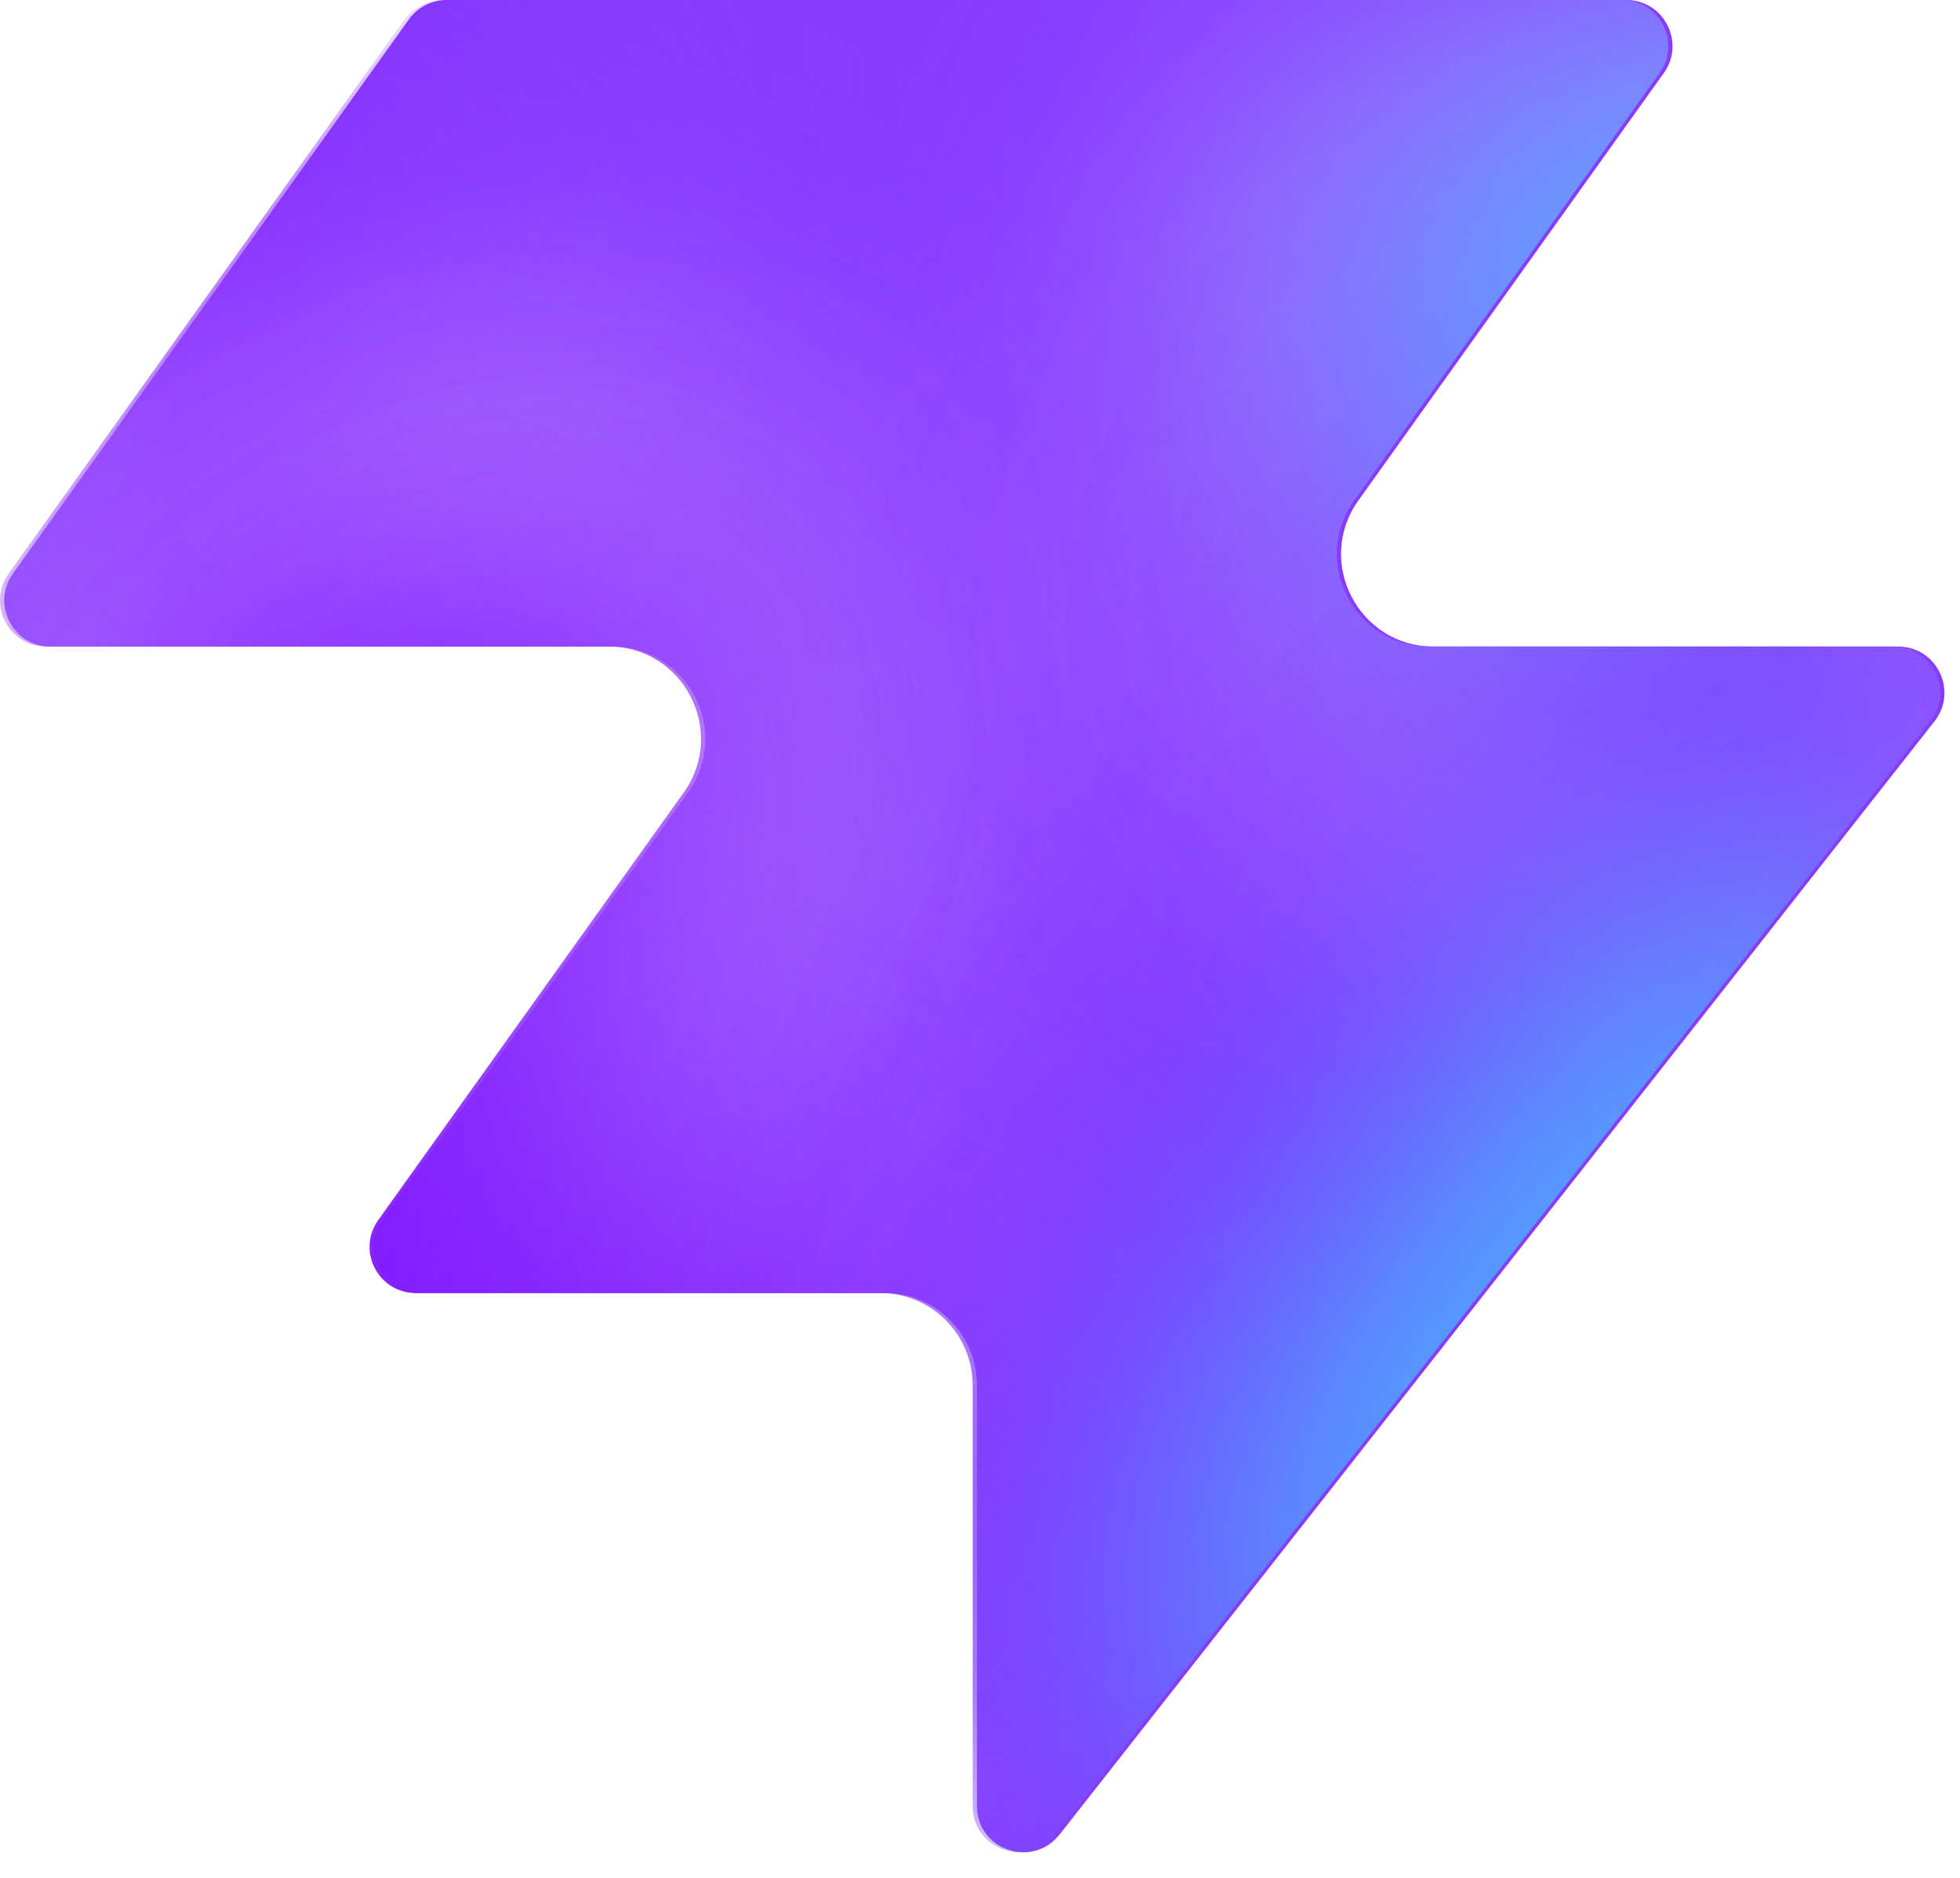
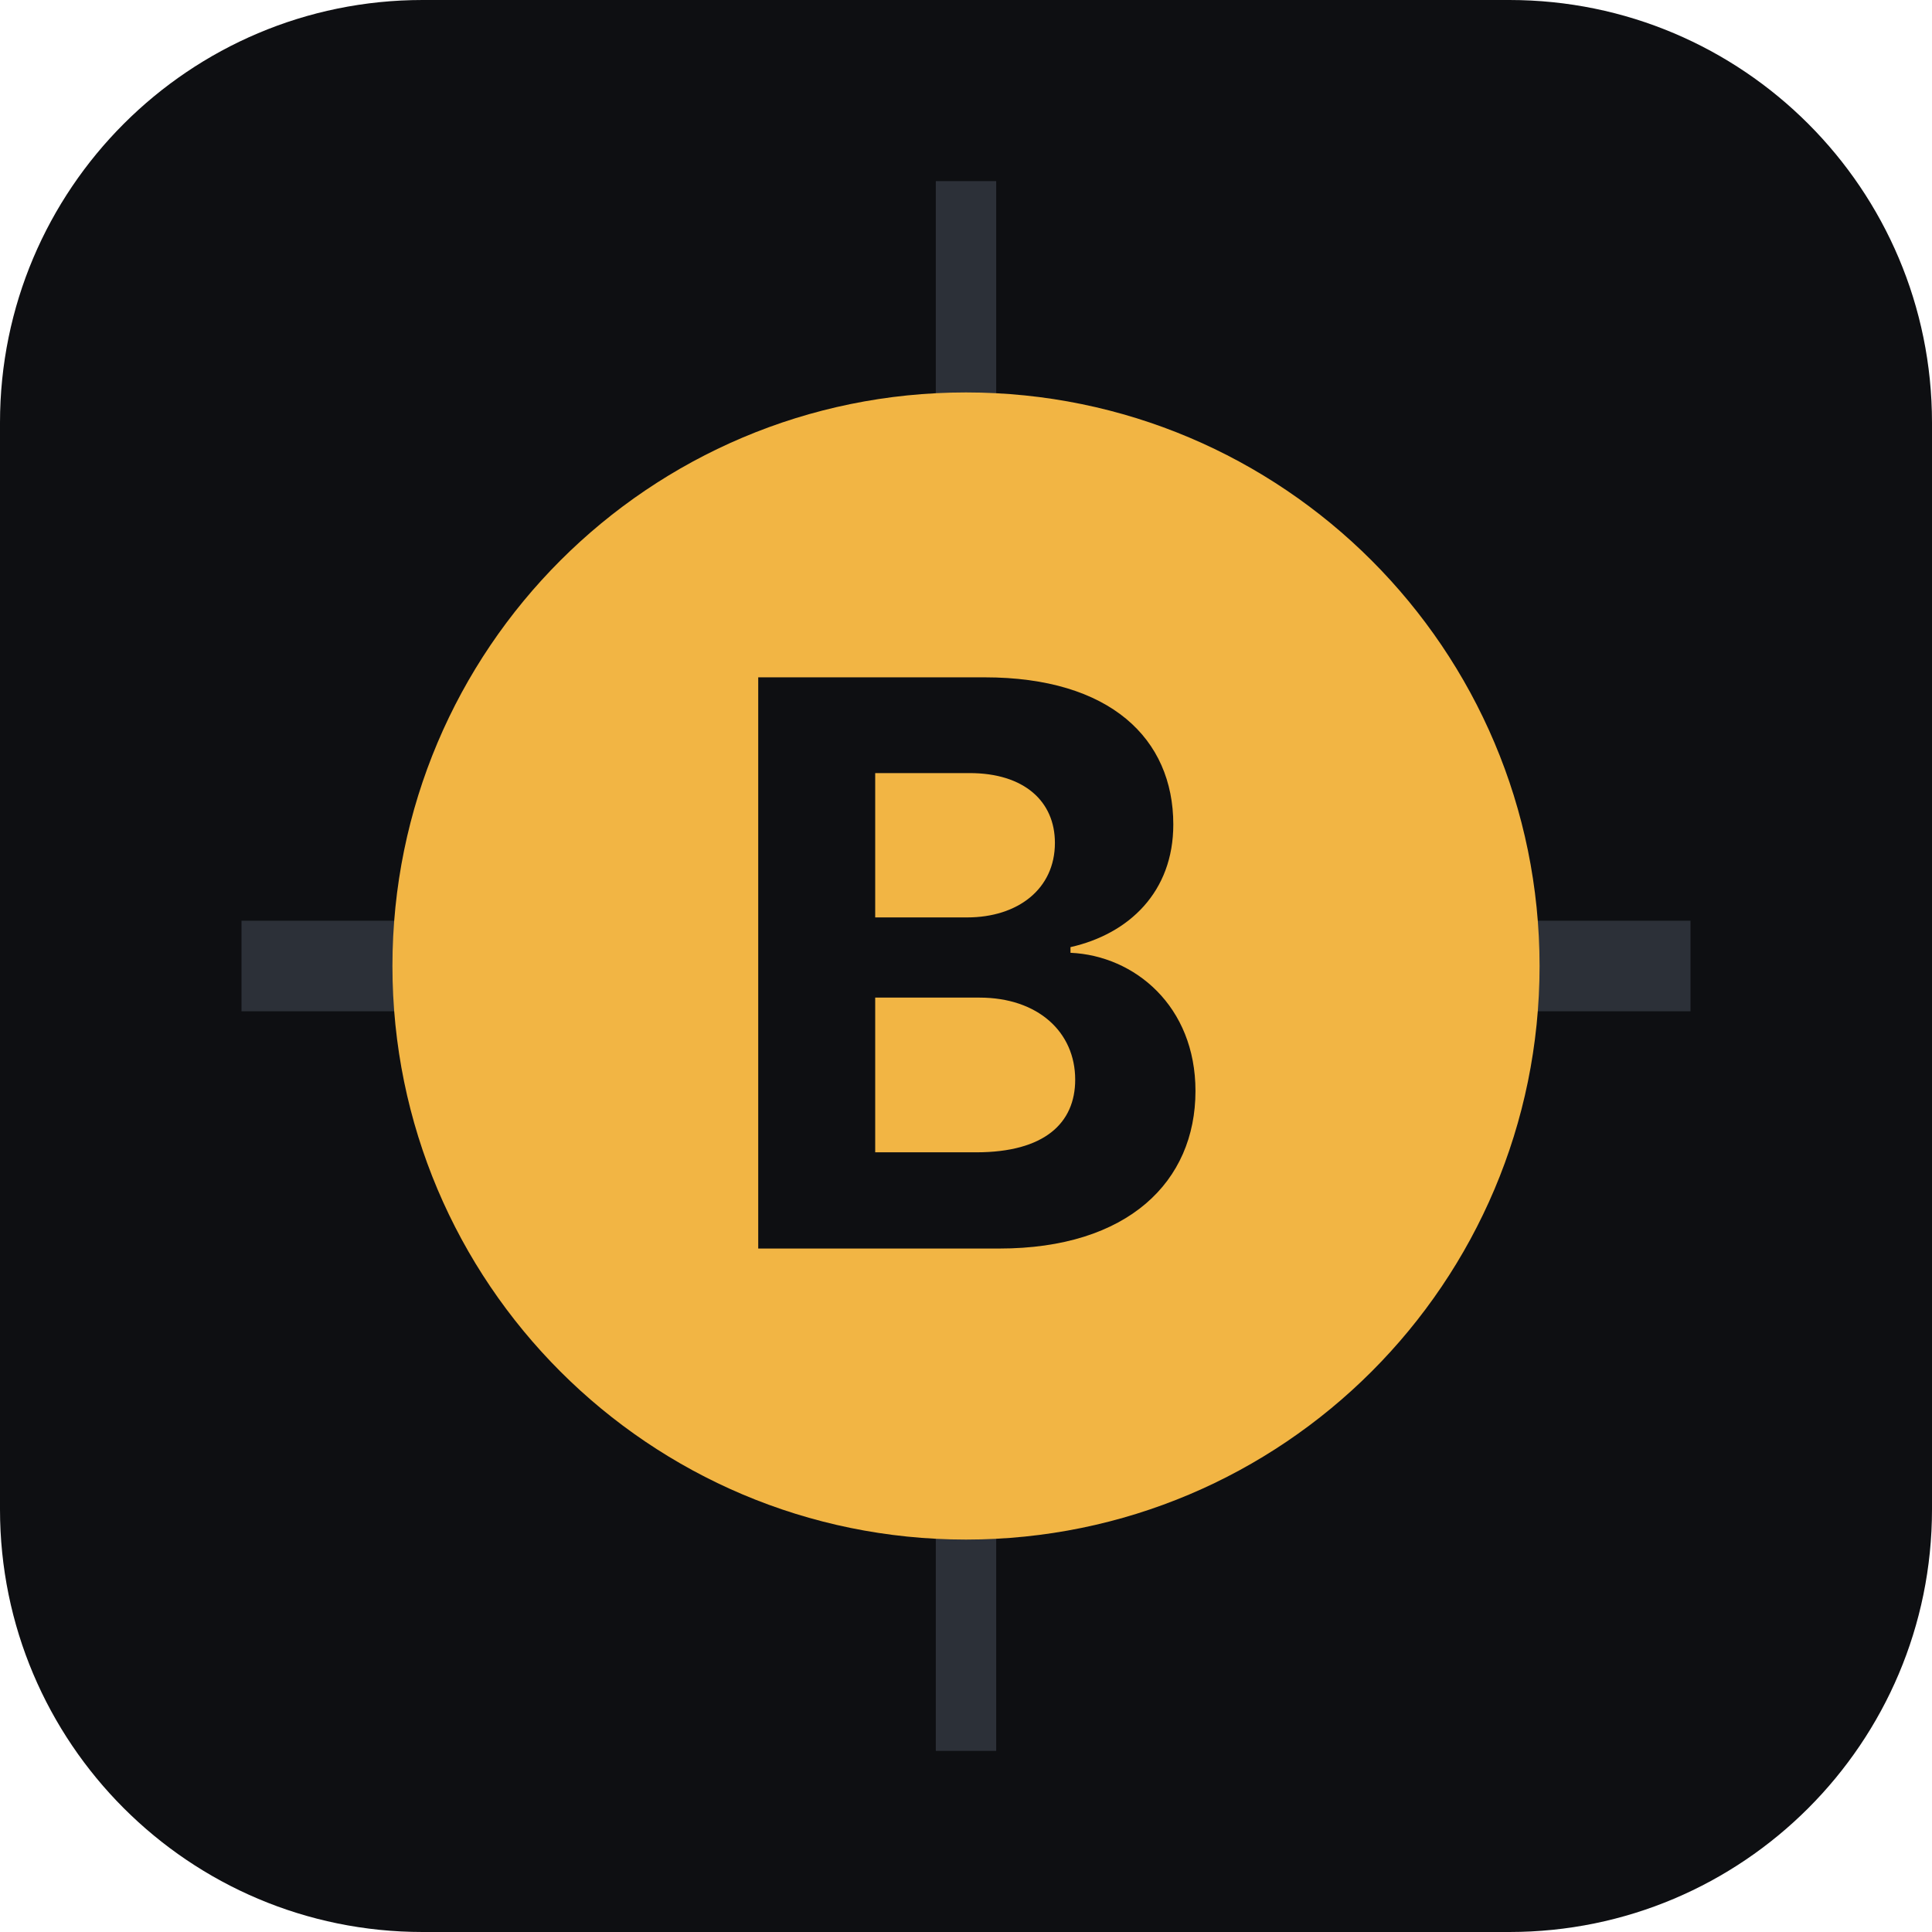
- <svg xmlns="http://www.w3.org/2000/svg" width="48" height="46" fill="none" viewBox="0 0 48 46">
-   <path fill="#863bff" d="M25.946 44.938c-.664.845-2.021.375-2.021-.698V33.937a2.26 2.26 0 0 0-2.262-2.262H10.287c-.92 0-1.456-1.04-.92-1.788l7.48-10.471c1.07-1.497 0-3.578-1.842-3.578H1.237c-.92 0-1.456-1.04-.92-1.788L10.013.474c.214-.297.556-.474.92-.474h28.894c.92 0 1.456 1.04.92 1.788l-7.48 10.471c-1.07 1.498 0 3.579 1.842 3.579h11.377c.943 0 1.473 1.088.89 1.83L25.947 44.94z" style="fill:#863bff;fill:color(display-p3 .525 .23 1);fill-opacity:1" />
-   <mask id="a" width="48" height="46" x="0" y="0" maskUnits="userSpaceOnUse" style="mask-type:alpha">
-     <path fill="#000" d="M25.842 44.938c-.664.844-2.021.375-2.021-.698V33.937a2.26 2.26 0 0 0-2.262-2.262H10.183c-.92 0-1.456-1.04-.92-1.788l7.48-10.471c1.07-1.498 0-3.579-1.842-3.579H1.133c-.92 0-1.456-1.04-.92-1.787L9.91.473c.214-.297.556-.474.92-.474h28.894c.92 0 1.456 1.04.92 1.788l-7.48 10.471c-1.07 1.498 0 3.578 1.842 3.578h11.377c.943 0 1.473 1.088.89 1.832L25.843 44.94z" style="fill:#000;fill-opacity:1" />
-   </mask>
-   <g mask="url(#a)">
-     <g filter="url(#b)">
-       <ellipse cx="5.508" cy="14.704" fill="#ede6ff" rx="5.508" ry="14.704" style="fill:#ede6ff;fill:color(display-p3 .927 .903 1);fill-opacity:1" transform="matrix(.00324 1 1 -.00324 -4.47 31.516)" />
-     </g>
-     <g filter="url(#c)">
-       <ellipse cx="10.399" cy="29.851" fill="#ede6ff" rx="10.399" ry="29.851" style="fill:#ede6ff;fill:color(display-p3 .927 .903 1);fill-opacity:1" transform="matrix(.00324 1 1 -.00324 -39.328 7.883)" />
-     </g>
-     <g filter="url(#d)">
-       <ellipse cx="5.508" cy="30.487" fill="#7e14ff" rx="5.508" ry="30.487" style="fill:#7e14ff;fill:color(display-p3 .492 .077 1);fill-opacity:1" transform="rotate(89.814 -25.913 -14.639)scale(1 -1)" />
-     </g>
-     <g filter="url(#e)">
-       <ellipse cx="5.508" cy="30.599" fill="#7e14ff" rx="5.508" ry="30.599" style="fill:#7e14ff;fill:color(display-p3 .492 .077 1);fill-opacity:1" transform="rotate(89.814 -32.644 -3.334)scale(1 -1)" />
-     </g>
-     <g filter="url(#f)">
-       <ellipse cx="5.508" cy="30.599" fill="#7e14ff" rx="5.508" ry="30.599" style="fill:#7e14ff;fill:color(display-p3 .492 .077 1);fill-opacity:1" transform="matrix(.00324 1 1 -.00324 -34.34 30.47)" />
-     </g>
-     <g filter="url(#g)">
-       <ellipse cx="14.072" cy="22.078" fill="#ede6ff" rx="14.072" ry="22.078" style="fill:#ede6ff;fill:color(display-p3 .927 .903 1);fill-opacity:1" transform="rotate(93.35 24.506 48.493)scale(-1 1)" />
-     </g>
-     <g filter="url(#h)">
-       <ellipse cx="3.47" cy="21.501" fill="#7e14ff" rx="3.47" ry="21.501" style="fill:#7e14ff;fill:color(display-p3 .492 .077 1);fill-opacity:1" transform="rotate(89.009 28.708 47.59)scale(-1 1)" />
-     </g>
-     <g filter="url(#i)">
-       <ellipse cx="3.47" cy="21.501" fill="#7e14ff" rx="3.47" ry="21.501" style="fill:#7e14ff;fill:color(display-p3 .492 .077 1);fill-opacity:1" transform="rotate(89.009 28.708 47.59)scale(-1 1)" />
-     </g>
-     <g filter="url(#j)">
-       <ellipse cx=".387" cy="8.972" fill="#7e14ff" rx="4.407" ry="29.108" style="fill:#7e14ff;fill:color(display-p3 .492 .077 1);fill-opacity:1" transform="rotate(39.51 .387 8.972)" />
-     </g>
-     <g filter="url(#k)">
-       <ellipse cx="47.523" cy="-6.092" fill="#7e14ff" rx="4.407" ry="29.108" style="fill:#7e14ff;fill:color(display-p3 .492 .077 1);fill-opacity:1" transform="rotate(37.892 47.523 -6.092)" />
-     </g>
-     <g filter="url(#l)">
-       <ellipse cx="41.412" cy="6.333" fill="#47bfff" rx="5.971" ry="9.665" style="fill:#47bfff;fill:color(display-p3 .28 .748 1);fill-opacity:1" transform="rotate(37.892 41.412 6.333)" />
-     </g>
-     <g filter="url(#m)">
-       <ellipse cx="-1.879" cy="38.332" fill="#7e14ff" rx="4.407" ry="29.108" style="fill:#7e14ff;fill:color(display-p3 .492 .077 1);fill-opacity:1" transform="rotate(37.892 -1.88 38.332)" />
-     </g>
-     <g filter="url(#n)">
-       <ellipse cx="-1.879" cy="38.332" fill="#7e14ff" rx="4.407" ry="29.108" style="fill:#7e14ff;fill:color(display-p3 .492 .077 1);fill-opacity:1" transform="rotate(37.892 -1.88 38.332)" />
-     </g>
-     <g filter="url(#o)">
-       <ellipse cx="35.651" cy="29.907" fill="#7e14ff" rx="4.407" ry="29.108" style="fill:#7e14ff;fill:color(display-p3 .492 .077 1);fill-opacity:1" transform="rotate(37.892 35.651 29.907)" />
-     </g>
-     <g filter="url(#p)">
-       <ellipse cx="38.418" cy="32.4" fill="#47bfff" rx="5.971" ry="15.297" style="fill:#47bfff;fill:color(display-p3 .28 .748 1);fill-opacity:1" transform="rotate(37.892 38.418 32.4)" />
-     </g>
-   </g>
-   <defs>
-     <filter id="b" width="60.045" height="41.654" x="-19.77" y="16.149" color-interpolation-filters="sRGB" filterUnits="userSpaceOnUse">
-       <feFlood flood-opacity="0" result="BackgroundImageFix" />
-       <feBlend in="SourceGraphic" in2="BackgroundImageFix" result="shape" />
-       <feGaussianBlur result="effect1_foregroundBlur_2002_17158" stdDeviation="7.659" />
-     </filter>
-     <filter id="c" width="90.34" height="51.437" x="-54.613" y="-7.533" color-interpolation-filters="sRGB" filterUnits="userSpaceOnUse">
-       <feFlood flood-opacity="0" result="BackgroundImageFix" />
-       <feBlend in="SourceGraphic" in2="BackgroundImageFix" result="shape" />
-       <feGaussianBlur result="effect1_foregroundBlur_2002_17158" stdDeviation="7.659" />
-     </filter>
-     <filter id="d" width="79.355" height="29.4" x="-49.64" y="2.03" color-interpolation-filters="sRGB" filterUnits="userSpaceOnUse">
-       <feFlood flood-opacity="0" result="BackgroundImageFix" />
-       <feBlend in="SourceGraphic" in2="BackgroundImageFix" result="shape" />
-       <feGaussianBlur result="effect1_foregroundBlur_2002_17158" stdDeviation="4.596" />
-     </filter>
-     <filter id="e" width="79.579" height="29.4" x="-45.045" y="20.029" color-interpolation-filters="sRGB" filterUnits="userSpaceOnUse">
-       <feFlood flood-opacity="0" result="BackgroundImageFix" />
-       <feBlend in="SourceGraphic" in2="BackgroundImageFix" result="shape" />
-       <feGaussianBlur result="effect1_foregroundBlur_2002_17158" stdDeviation="4.596" />
-     </filter>
-     <filter id="f" width="79.579" height="29.4" x="-43.513" y="21.178" color-interpolation-filters="sRGB" filterUnits="userSpaceOnUse">
-       <feFlood flood-opacity="0" result="BackgroundImageFix" />
-       <feBlend in="SourceGraphic" in2="BackgroundImageFix" result="shape" />
-       <feGaussianBlur result="effect1_foregroundBlur_2002_17158" stdDeviation="4.596" />
-     </filter>
-     <filter id="g" width="74.749" height="58.852" x="15.756" y="-17.901" color-interpolation-filters="sRGB" filterUnits="userSpaceOnUse">
-       <feFlood flood-opacity="0" result="BackgroundImageFix" />
-       <feBlend in="SourceGraphic" in2="BackgroundImageFix" result="shape" />
-       <feGaussianBlur result="effect1_foregroundBlur_2002_17158" stdDeviation="7.659" />
-     </filter>
-     <filter id="h" width="61.377" height="25.362" x="23.548" y="2.284" color-interpolation-filters="sRGB" filterUnits="userSpaceOnUse">
-       <feFlood flood-opacity="0" result="BackgroundImageFix" />
-       <feBlend in="SourceGraphic" in2="BackgroundImageFix" result="shape" />
-       <feGaussianBlur result="effect1_foregroundBlur_2002_17158" stdDeviation="4.596" />
-     </filter>
-     <filter id="i" width="61.377" height="25.362" x="23.548" y="2.284" color-interpolation-filters="sRGB" filterUnits="userSpaceOnUse">
-       <feFlood flood-opacity="0" result="BackgroundImageFix" />
-       <feBlend in="SourceGraphic" in2="BackgroundImageFix" result="shape" />
-       <feGaussianBlur result="effect1_foregroundBlur_2002_17158" stdDeviation="4.596" />
-     </filter>
-     <filter id="j" width="56.045" height="63.649" x="-27.636" y="-22.853" color-interpolation-filters="sRGB" filterUnits="userSpaceOnUse">
-       <feFlood flood-opacity="0" result="BackgroundImageFix" />
-       <feBlend in="SourceGraphic" in2="BackgroundImageFix" result="shape" />
-       <feGaussianBlur result="effect1_foregroundBlur_2002_17158" stdDeviation="4.596" />
-     </filter>
-     <filter id="k" width="54.814" height="64.646" x="20.116" y="-38.415" color-interpolation-filters="sRGB" filterUnits="userSpaceOnUse">
-       <feFlood flood-opacity="0" result="BackgroundImageFix" />
-       <feBlend in="SourceGraphic" in2="BackgroundImageFix" result="shape" />
-       <feGaussianBlur result="effect1_foregroundBlur_2002_17158" stdDeviation="4.596" />
-     </filter>
-     <filter id="l" width="33.541" height="35.313" x="24.641" y="-11.323" color-interpolation-filters="sRGB" filterUnits="userSpaceOnUse">
-       <feFlood flood-opacity="0" result="BackgroundImageFix" />
-       <feBlend in="SourceGraphic" in2="BackgroundImageFix" result="shape" />
-       <feGaussianBlur result="effect1_foregroundBlur_2002_17158" stdDeviation="4.596" />
-     </filter>
-     <filter id="m" width="54.814" height="64.646" x="-29.286" y="6.009" color-interpolation-filters="sRGB" filterUnits="userSpaceOnUse">
-       <feFlood flood-opacity="0" result="BackgroundImageFix" />
-       <feBlend in="SourceGraphic" in2="BackgroundImageFix" result="shape" />
-       <feGaussianBlur result="effect1_foregroundBlur_2002_17158" stdDeviation="4.596" />
-     </filter>
-     <filter id="n" width="54.814" height="64.646" x="-29.286" y="6.009" color-interpolation-filters="sRGB" filterUnits="userSpaceOnUse">
-       <feFlood flood-opacity="0" result="BackgroundImageFix" />
-       <feBlend in="SourceGraphic" in2="BackgroundImageFix" result="shape" />
-       <feGaussianBlur result="effect1_foregroundBlur_2002_17158" stdDeviation="4.596" />
-     </filter>
-     <filter id="o" width="54.814" height="64.646" x="8.244" y="-2.416" color-interpolation-filters="sRGB" filterUnits="userSpaceOnUse">
-       <feFlood flood-opacity="0" result="BackgroundImageFix" />
-       <feBlend in="SourceGraphic" in2="BackgroundImageFix" result="shape" />
-       <feGaussianBlur result="effect1_foregroundBlur_2002_17158" stdDeviation="4.596" />
-     </filter>
-     <filter id="p" width="39.409" height="43.623" x="18.713" y="10.588" color-interpolation-filters="sRGB" filterUnits="userSpaceOnUse">
-       <feFlood flood-opacity="0" result="BackgroundImageFix" />
-       <feBlend in="SourceGraphic" in2="BackgroundImageFix" result="shape" />
-       <feGaussianBlur result="effect1_foregroundBlur_2002_17158" stdDeviation="4.596" />
-     </filter>
-   </defs>
+ <svg xmlns="http://www.w3.org/2000/svg" viewBox="0 0 64 64">
+   <rect width="64" height="64" rx="14" fill="#0e0f12" />
+   <line x1="8" y1="32" x2="56" y2="32" stroke="#2c3038" stroke-width="3" />
+   <line x1="32" y1="6" x2="32" y2="58" stroke="#2c3038" stroke-width="2" />
+   <circle cx="32" cy="32" r="19" fill="#f2b544" />
+   <text x="32" y="32" dy="0.36em" text-anchor="middle" font-family="Inter, Helvetica, Arial, sans-serif" font-size="26" font-weight="700" fill="#0e0f12">B</text>
</svg>
